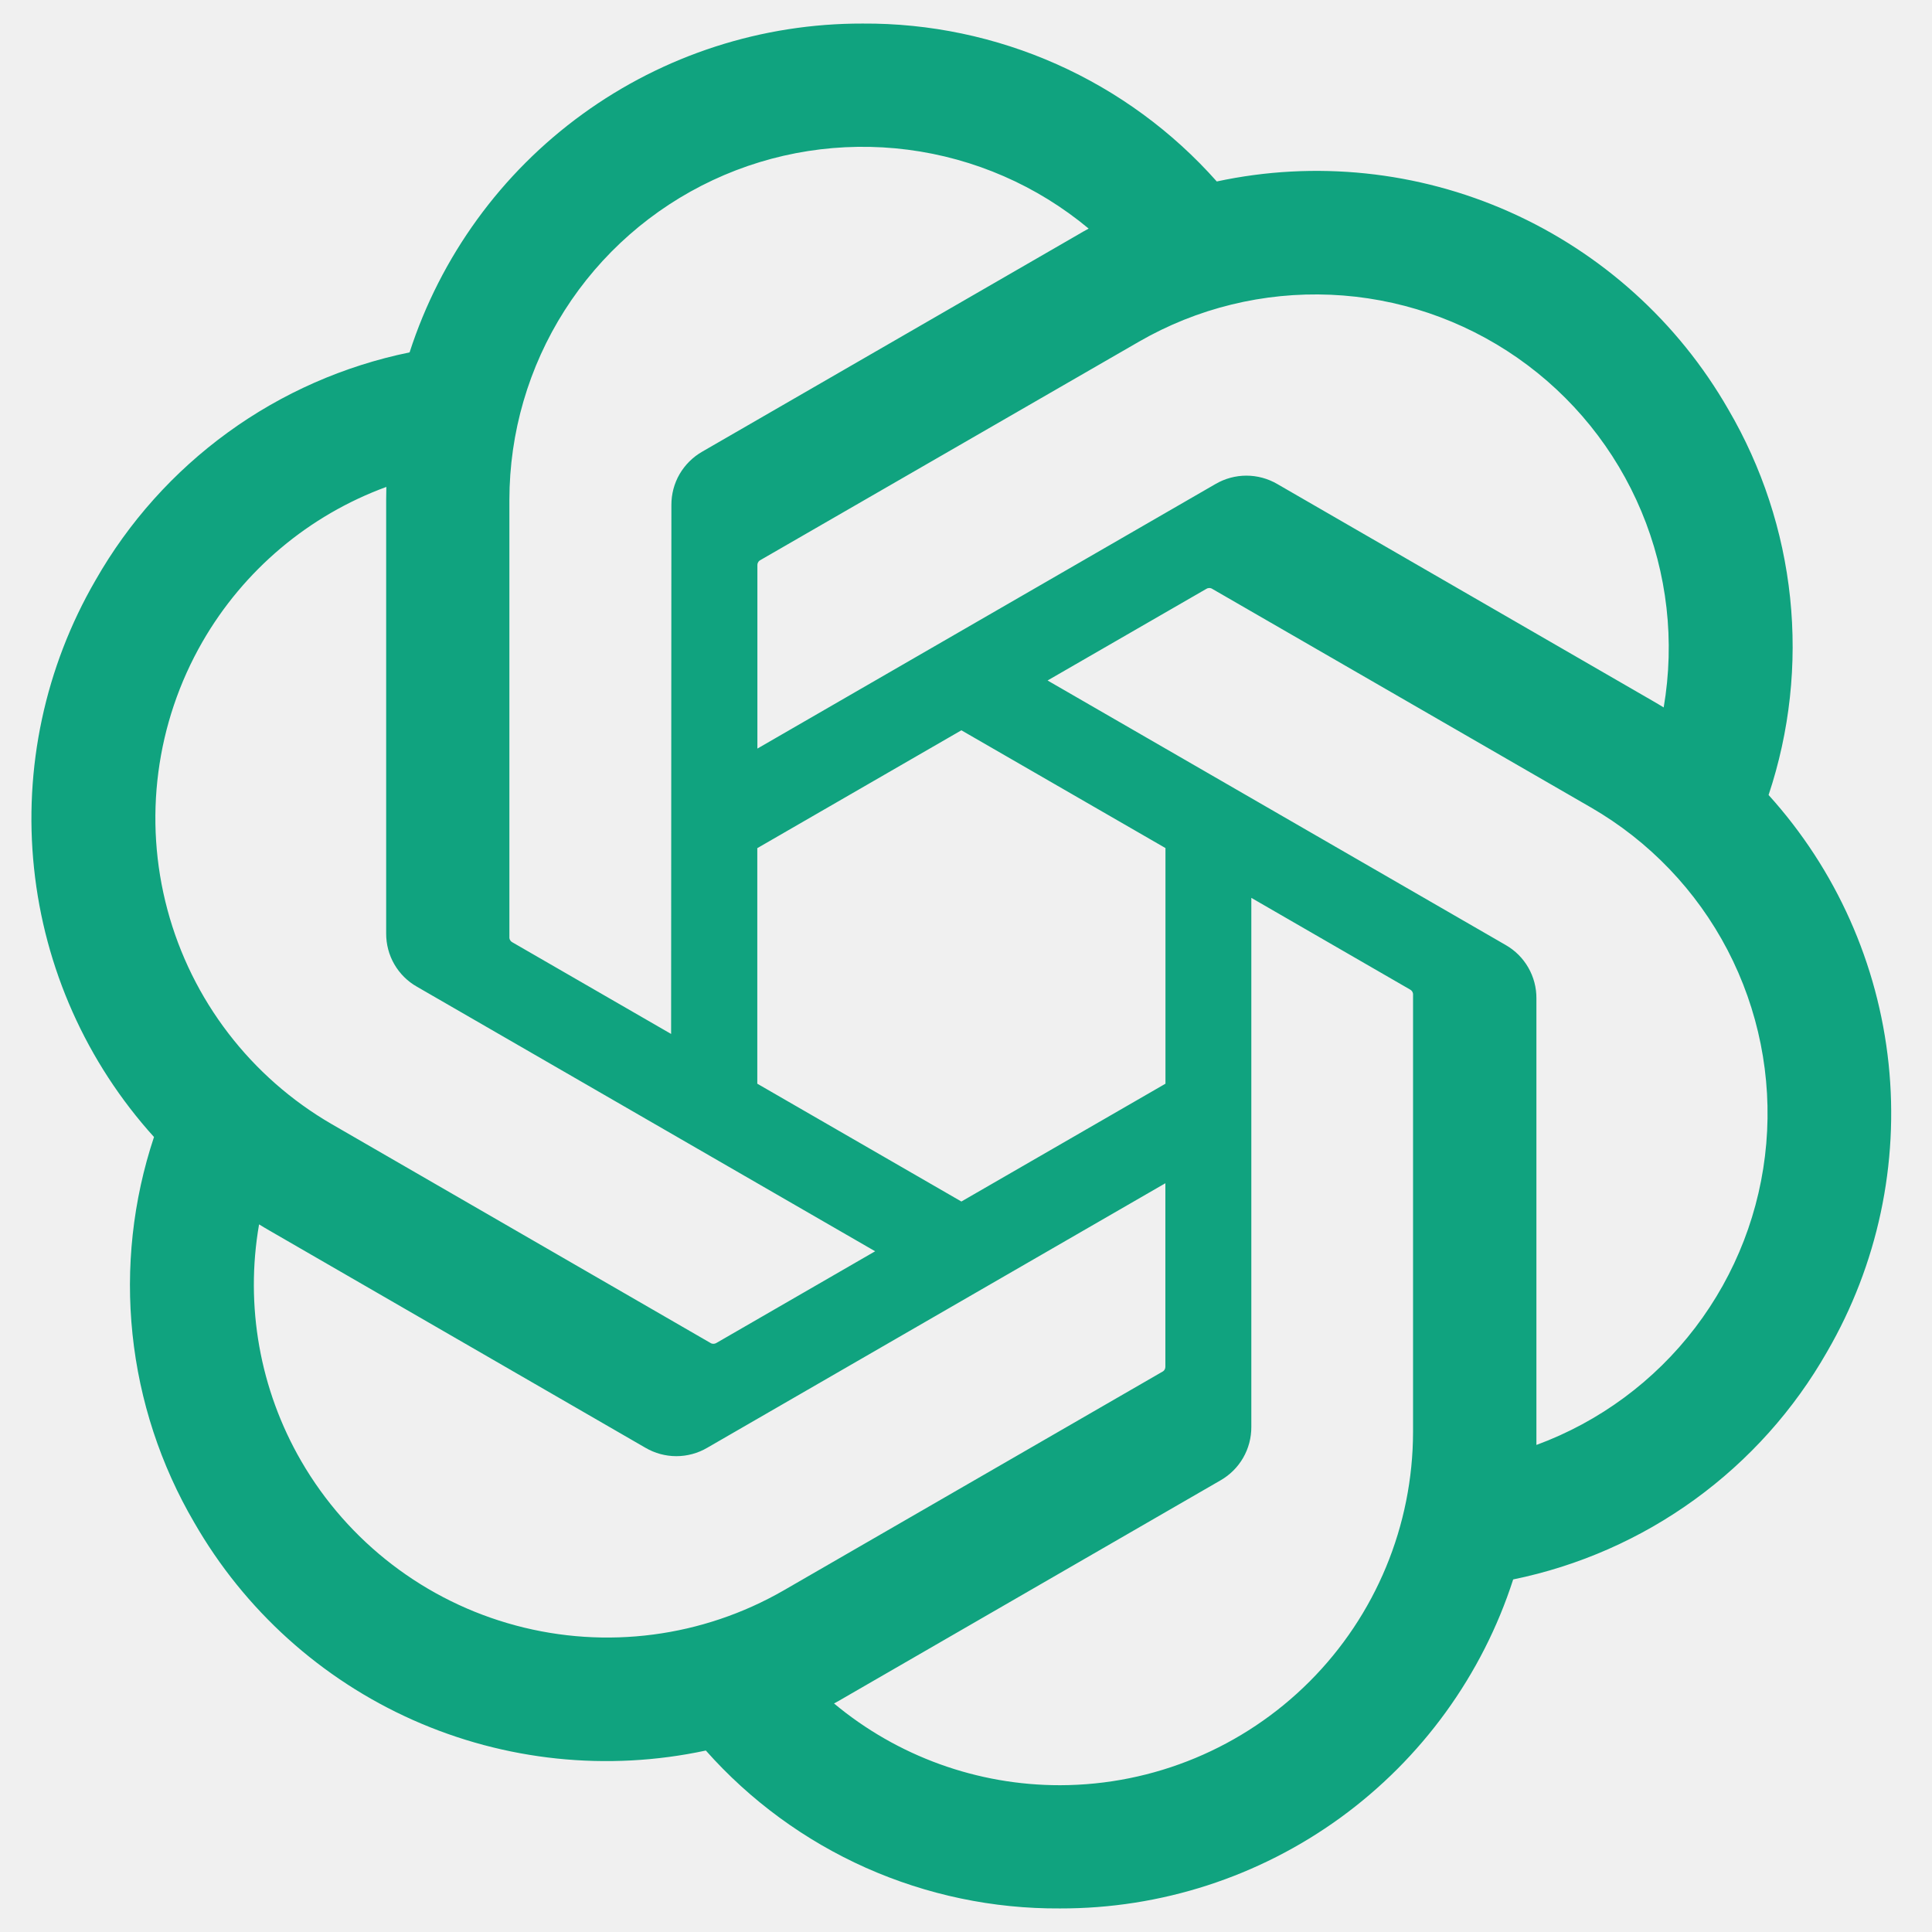
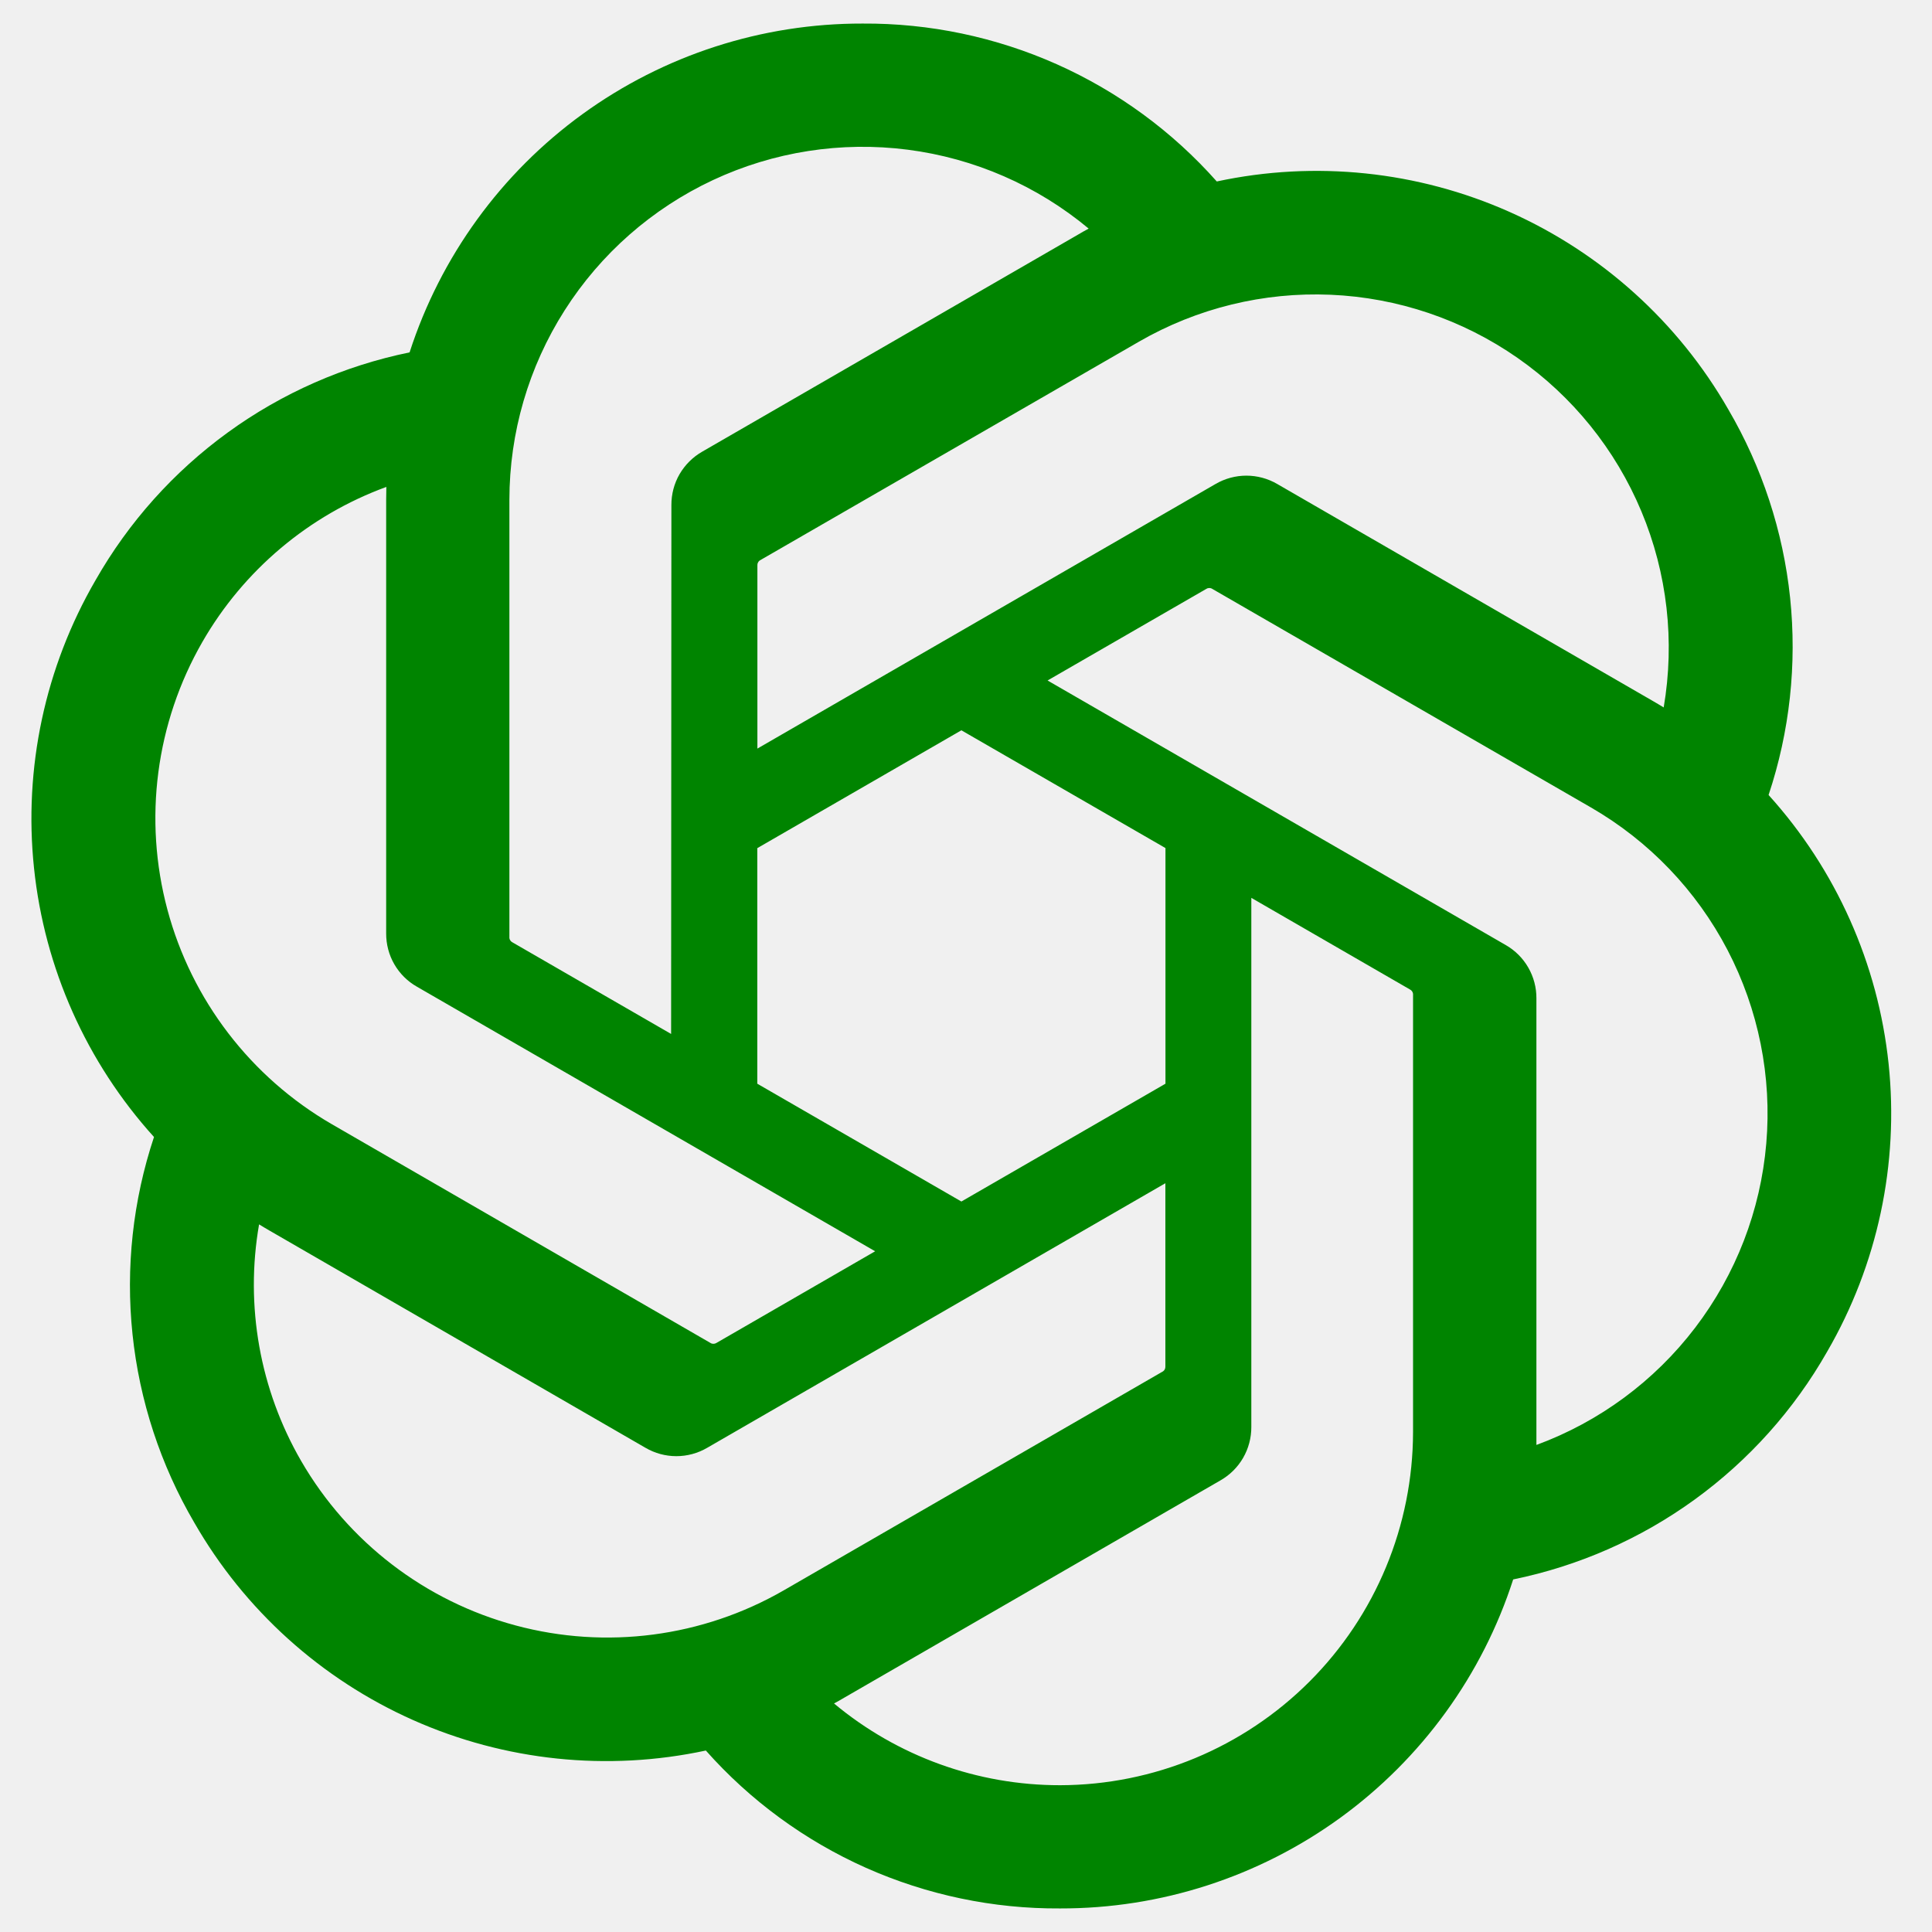
- <svg xmlns="http://www.w3.org/2000/svg" width="98" height="98" viewBox="0 0 41 41" fill="none">
-   <path d="M37.532 16.871C37.981 15.524 38.136 14.097 37.989 12.686C37.841 11.274 37.393 9.911 36.676 8.686C35.613 6.834 33.988 5.368 32.037 4.498C30.086 3.629 27.91 3.403 25.822 3.851C24.88 2.789 23.722 1.941 22.426 1.363C21.13 0.786 19.725 0.491 18.306 0.5C16.171 0.495 14.089 1.168 12.361 2.422C10.633 3.676 9.349 5.447 8.692 7.478C7.301 7.763 5.987 8.341 4.838 9.175C3.689 10.009 2.731 11.078 2.028 12.312C0.956 14.159 0.499 16.299 0.722 18.423C0.944 20.547 1.836 22.545 3.268 24.129C2.82 25.476 2.664 26.903 2.812 28.314C2.96 29.726 3.407 31.089 4.124 32.314C5.188 34.166 6.812 35.632 8.763 36.501C10.714 37.37 12.891 37.597 14.979 37.149C15.921 38.211 17.079 39.059 18.375 39.637C19.671 40.214 21.076 40.509 22.495 40.5C24.631 40.505 26.713 39.832 28.442 38.577C30.17 37.322 31.456 35.551 32.112 33.518C33.503 33.233 34.817 32.655 35.966 31.821C37.115 30.987 38.073 29.918 38.775 28.684C39.846 26.837 40.302 24.698 40.079 22.575C39.856 20.452 38.964 18.454 37.532 16.871ZM22.498 37.885C20.744 37.887 19.046 37.273 17.699 36.15C17.76 36.117 17.867 36.059 17.936 36.016L25.9 31.416C26.1 31.302 26.266 31.137 26.381 30.938C26.496 30.739 26.556 30.512 26.555 30.282V19.054L29.921 20.998C29.939 21.007 29.954 21.02 29.966 21.036C29.977 21.052 29.984 21.071 29.987 21.09V30.389C29.984 32.375 29.195 34.279 27.791 35.684C26.387 37.089 24.484 37.881 22.498 37.885ZM6.392 31.006C5.514 29.489 5.197 27.711 5.498 25.983C5.557 26.019 5.66 26.082 5.735 26.124L13.699 30.725C13.898 30.841 14.123 30.902 14.353 30.902C14.583 30.902 14.809 30.841 15.007 30.725L24.731 25.11V28.998C24.732 29.018 24.728 29.038 24.72 29.056C24.712 29.074 24.699 29.089 24.683 29.101L16.632 33.75C14.91 34.742 12.864 35.01 10.945 34.495C9.025 33.981 7.388 32.726 6.392 31.006ZM4.297 13.619C5.172 12.1 6.553 10.936 8.199 10.333C8.199 10.401 8.195 10.523 8.195 10.607V19.808C8.194 20.038 8.253 20.264 8.368 20.463C8.483 20.662 8.649 20.827 8.849 20.94L18.572 26.554L15.206 28.498C15.189 28.509 15.17 28.515 15.15 28.517C15.131 28.519 15.111 28.516 15.092 28.508L7.04 23.856C5.321 22.86 4.067 21.224 3.553 19.305C3.039 17.386 3.306 15.341 4.297 13.619ZM31.955 20.056L22.231 14.441L25.598 12.498C25.614 12.487 25.633 12.48 25.653 12.479C25.673 12.477 25.693 12.48 25.711 12.488L33.763 17.136C34.997 17.849 36.002 18.898 36.661 20.161C37.319 21.424 37.605 22.849 37.483 24.268C37.362 25.688 36.838 27.043 35.974 28.176C35.11 29.309 33.941 30.172 32.605 30.664C32.605 30.595 32.605 30.473 32.605 30.389V21.188C32.607 20.959 32.547 20.733 32.433 20.534C32.319 20.335 32.154 20.17 31.955 20.056ZM35.306 15.013C35.246 14.976 35.143 14.914 35.069 14.872L27.105 10.271C26.906 10.155 26.68 10.094 26.45 10.094C26.221 10.094 25.995 10.155 25.796 10.271L16.073 15.886V11.998C16.072 11.978 16.075 11.959 16.084 11.941C16.092 11.922 16.105 11.907 16.121 11.895L24.172 7.25C25.405 6.539 26.816 6.194 28.238 6.255C29.661 6.316 31.036 6.781 32.204 7.595C33.372 8.409 34.284 9.539 34.833 10.853C35.383 12.167 35.546 13.61 35.306 15.013ZM14.242 21.942L10.875 19.998C10.858 19.989 10.842 19.976 10.831 19.96C10.819 19.944 10.812 19.925 10.81 19.906V10.607C10.811 9.183 11.217 7.788 11.982 6.587C12.747 5.385 13.838 4.427 15.127 3.823C16.417 3.219 17.852 2.995 19.265 3.177C20.677 3.359 22.009 3.939 23.103 4.851C23.043 4.884 22.937 4.942 22.867 4.985L14.902 9.585C14.703 9.699 14.537 9.864 14.421 10.063C14.306 10.262 14.247 10.488 14.248 10.718L14.242 21.942ZM16.071 17.999L20.402 15.498L24.733 17.997V22.998L20.402 25.498L16.071 22.998V17.999Z" fill="#10A37F" />
+ <svg xmlns="http://www.w3.org/2000/svg" width="98" height="98" viewBox="0 0 41 41" fill="#ffffff">
+   <path d="M37.532 16.871C37.981 15.524 38.136 14.097 37.989 12.686C37.841 11.274 37.393 9.911 36.676 8.686C35.613 6.834 33.988 5.368 32.037 4.498C30.086 3.629 27.91 3.403 25.822 3.851C24.88 2.789 23.722 1.941 22.426 1.363C21.13 0.786 19.725 0.491 18.306 0.5C16.171 0.495 14.089 1.168 12.361 2.422C10.633 3.676 9.349 5.447 8.692 7.478C7.301 7.763 5.987 8.341 4.838 9.175C3.689 10.009 2.731 11.078 2.028 12.312C0.956 14.159 0.499 16.299 0.722 18.423C0.944 20.547 1.836 22.545 3.268 24.129C2.82 25.476 2.664 26.903 2.812 28.314C2.96 29.726 3.407 31.089 4.124 32.314C5.188 34.166 6.812 35.632 8.763 36.501C10.714 37.37 12.891 37.597 14.979 37.149C15.921 38.211 17.079 39.059 18.375 39.637C19.671 40.214 21.076 40.509 22.495 40.5C24.631 40.505 26.713 39.832 28.442 38.577C30.17 37.322 31.456 35.551 32.112 33.518C33.503 33.233 34.817 32.655 35.966 31.821C37.115 30.987 38.073 29.918 38.775 28.684C39.846 26.837 40.302 24.698 40.079 22.575C39.856 20.452 38.964 18.454 37.532 16.871ZM22.498 37.885C20.744 37.887 19.046 37.273 17.699 36.15C17.76 36.117 17.867 36.059 17.936 36.016L25.9 31.416C26.1 31.302 26.266 31.137 26.381 30.938C26.496 30.739 26.556 30.512 26.555 30.282V19.054L29.921 20.998C29.939 21.007 29.954 21.02 29.966 21.036C29.977 21.052 29.984 21.071 29.987 21.09V30.389C29.984 32.375 29.195 34.279 27.791 35.684C26.387 37.089 24.484 37.881 22.498 37.885ZM6.392 31.006C5.514 29.489 5.197 27.711 5.498 25.983C5.557 26.019 5.66 26.082 5.735 26.124L13.699 30.725C13.898 30.841 14.123 30.902 14.353 30.902C14.583 30.902 14.809 30.841 15.007 30.725L24.731 25.11V28.998C24.732 29.018 24.728 29.038 24.72 29.056C24.712 29.074 24.699 29.089 24.683 29.101L16.632 33.75C14.91 34.742 12.864 35.01 10.945 34.495C9.025 33.981 7.388 32.726 6.392 31.006ZM4.297 13.619C5.172 12.1 6.553 10.936 8.199 10.333C8.199 10.401 8.195 10.523 8.195 10.607V19.808C8.194 20.038 8.253 20.264 8.368 20.463C8.483 20.662 8.649 20.827 8.849 20.94L18.572 26.554L15.206 28.498C15.189 28.509 15.17 28.515 15.15 28.517C15.131 28.519 15.111 28.516 15.092 28.508L7.04 23.856C5.321 22.86 4.067 21.224 3.553 19.305C3.039 17.386 3.306 15.341 4.297 13.619ZM31.955 20.056L22.231 14.441L25.598 12.498C25.614 12.487 25.633 12.48 25.653 12.479C25.673 12.477 25.693 12.48 25.711 12.488L33.763 17.136C34.997 17.849 36.002 18.898 36.661 20.161C37.319 21.424 37.605 22.849 37.483 24.268C37.362 25.688 36.838 27.043 35.974 28.176C35.11 29.309 33.941 30.172 32.605 30.664C32.605 30.595 32.605 30.473 32.605 30.389V21.188C32.607 20.959 32.547 20.733 32.433 20.534C32.319 20.335 32.154 20.17 31.955 20.056ZM35.306 15.013C35.246 14.976 35.143 14.914 35.069 14.872L27.105 10.271C26.906 10.155 26.68 10.094 26.45 10.094C26.221 10.094 25.995 10.155 25.796 10.271L16.073 15.886V11.998C16.072 11.978 16.075 11.959 16.084 11.941C16.092 11.922 16.105 11.907 16.121 11.895L24.172 7.25C25.405 6.539 26.816 6.194 28.238 6.255C29.661 6.316 31.036 6.781 32.204 7.595C33.372 8.409 34.284 9.539 34.833 10.853C35.383 12.167 35.546 13.61 35.306 15.013ZM14.242 21.942L10.875 19.998C10.858 19.989 10.842 19.976 10.831 19.96C10.819 19.944 10.812 19.925 10.81 19.906V10.607C10.811 9.183 11.217 7.788 11.982 6.587C12.747 5.385 13.838 4.427 15.127 3.823C16.417 3.219 17.852 2.995 19.265 3.177C20.677 3.359 22.009 3.939 23.103 4.851C23.043 4.884 22.937 4.942 22.867 4.985L14.902 9.585C14.703 9.699 14.537 9.864 14.421 10.063C14.306 10.262 14.247 10.488 14.248 10.718L14.242 21.942ZM16.071 17.999L20.402 15.498L24.733 17.997V22.998L20.402 25.498L16.071 22.998V17.999Z" fill="#008400" />
</svg>
